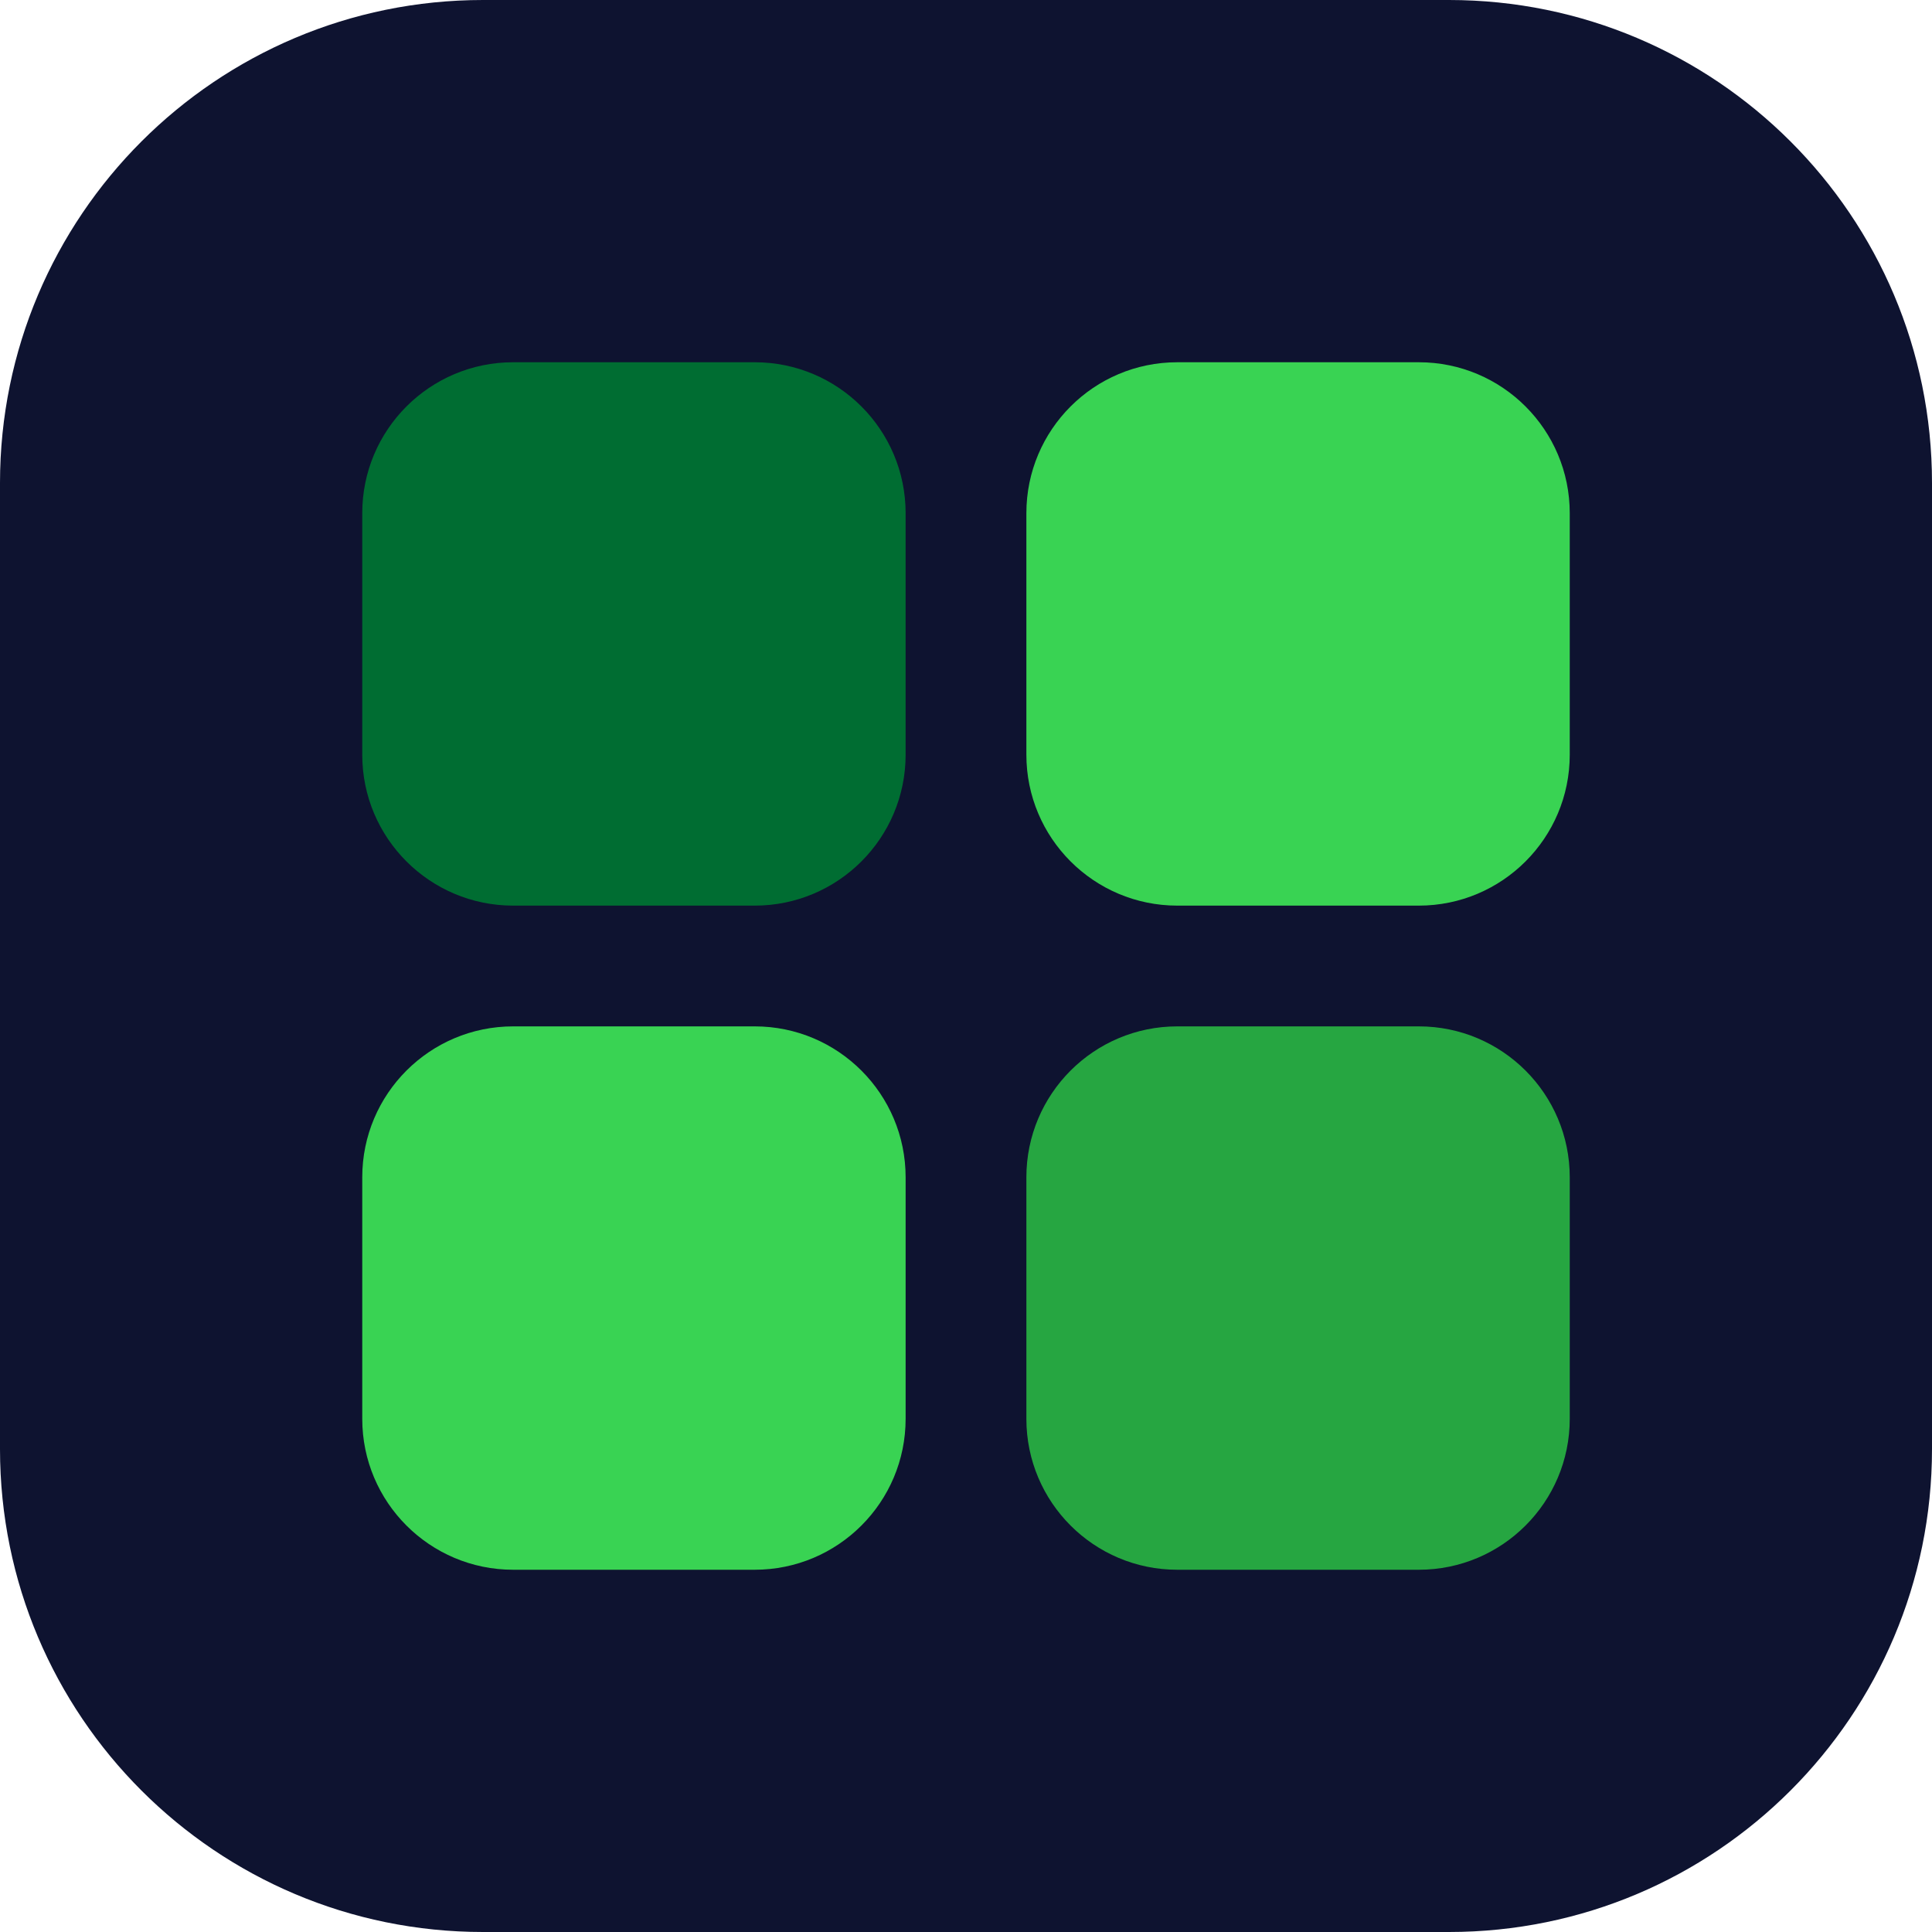
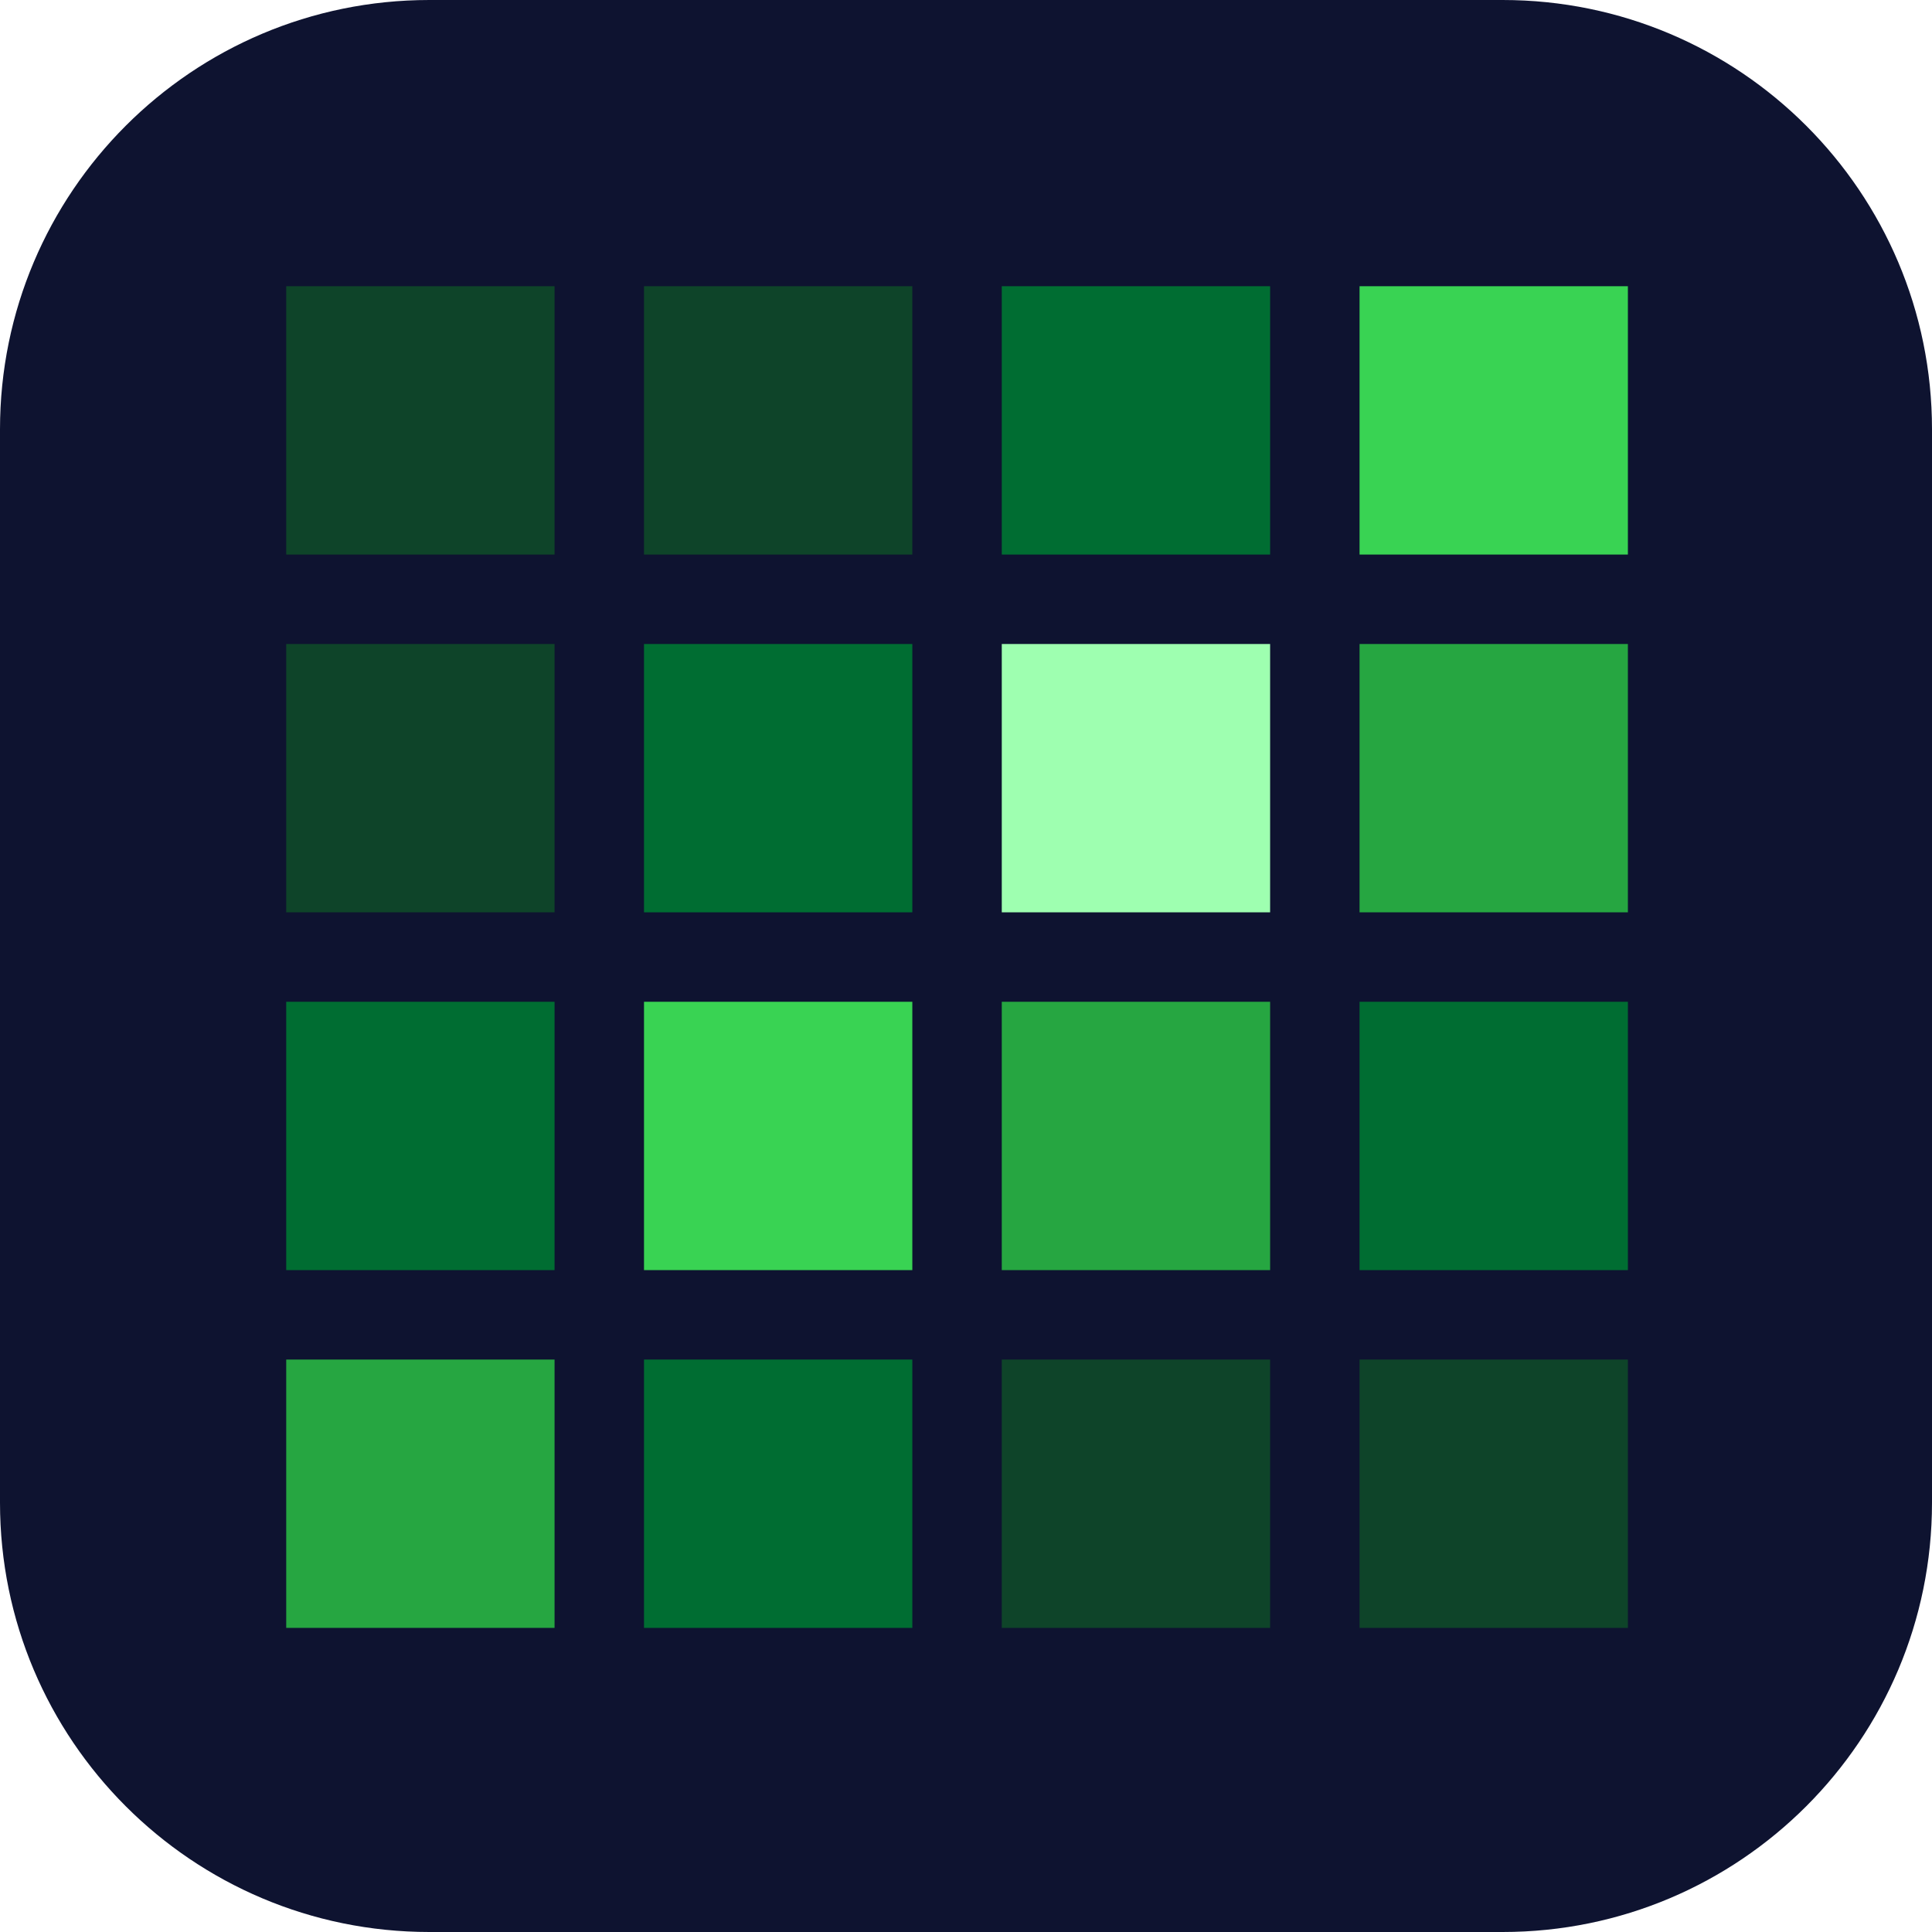
- <svg xmlns="http://www.w3.org/2000/svg" viewBox="0 0 32 32">
-   <rect width="32" height="32" rx="8" fill="#0E1330" />
-   <rect x="6" y="6" width="9" height="9" rx="2.5" fill="#006D32" />
-   <rect x="17" y="6" width="9" height="9" rx="2.5" fill="#39D353" />
-   <rect x="6" y="17" width="9" height="9" rx="2.5" fill="#39D353" />
-   <rect x="17" y="17" width="9" height="9" rx="2.5" fill="#26A641" />
+ <svg xmlns="http://www.w3.org/2000/svg" viewBox="0 0 108 108">
+   <rect width="108" height="108" rx="24" fill="#0E1330" />
+   <path fill="#0E4429" d="M16,16h15v15h-15zM36,16h15v15h-15zM16,36h15v15h-15zM56,76h15v15h-15zM76,76h15v15h-15z" />
+   <path fill="#006D32" d="M56,16h15v15h-15zM36,36h15v15h-15zM16,56h15v15h-15zM36,76h15v15h-15zM76,56h15v15h-15z" />
+   <path fill="#26A641" d="M76,36h15v15h-15zM56,56h15v15h-15zM16,76h15v15h-15z" />
+   <path fill="#39D353" d="M76,16h15v15h-15zM36,56h15v15h-15z" />
+   <path fill="#9EFFB0" d="M56,36h15v15h-15z" />
</svg>
